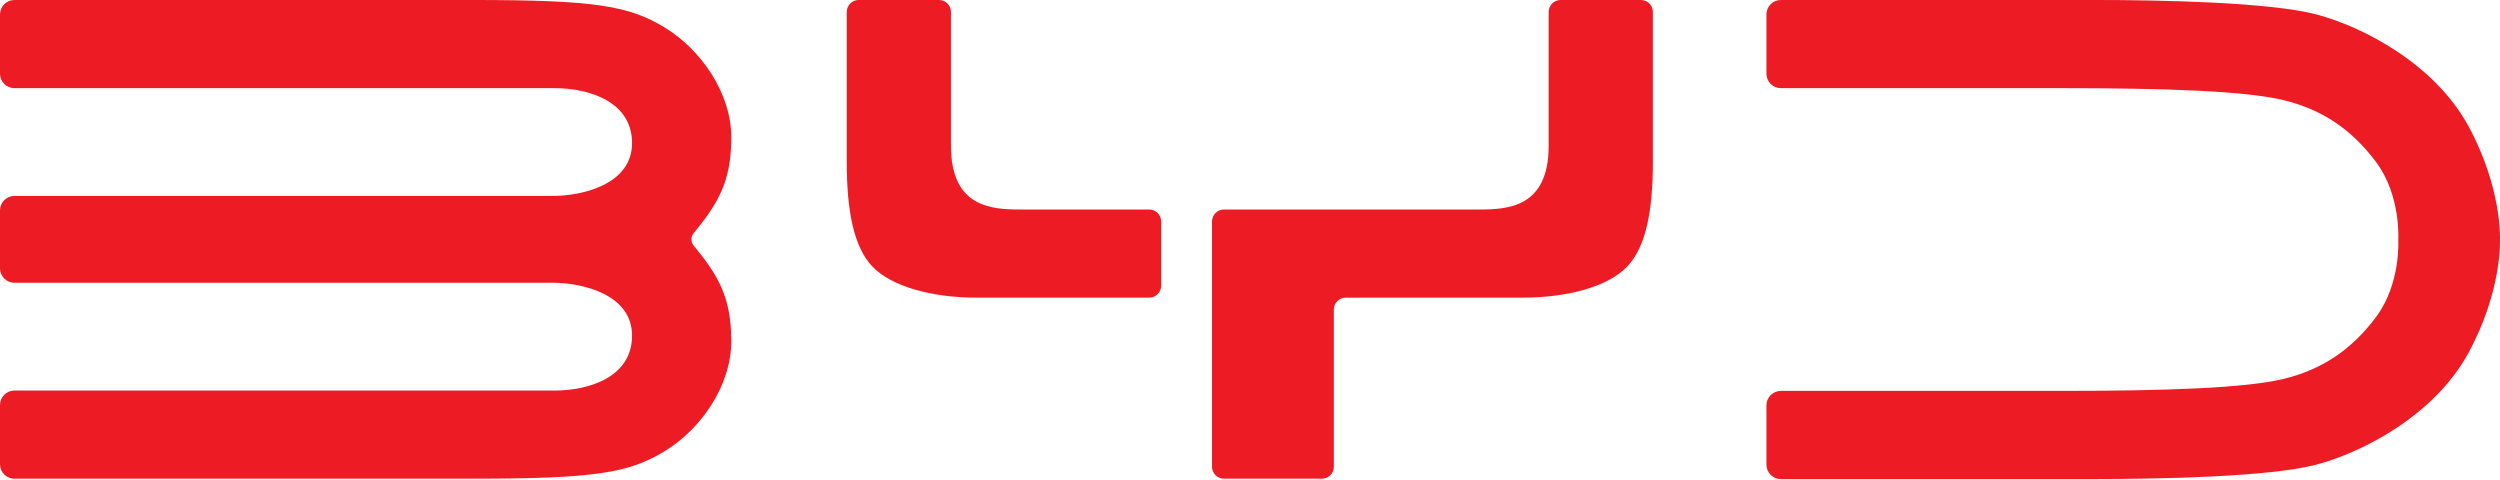
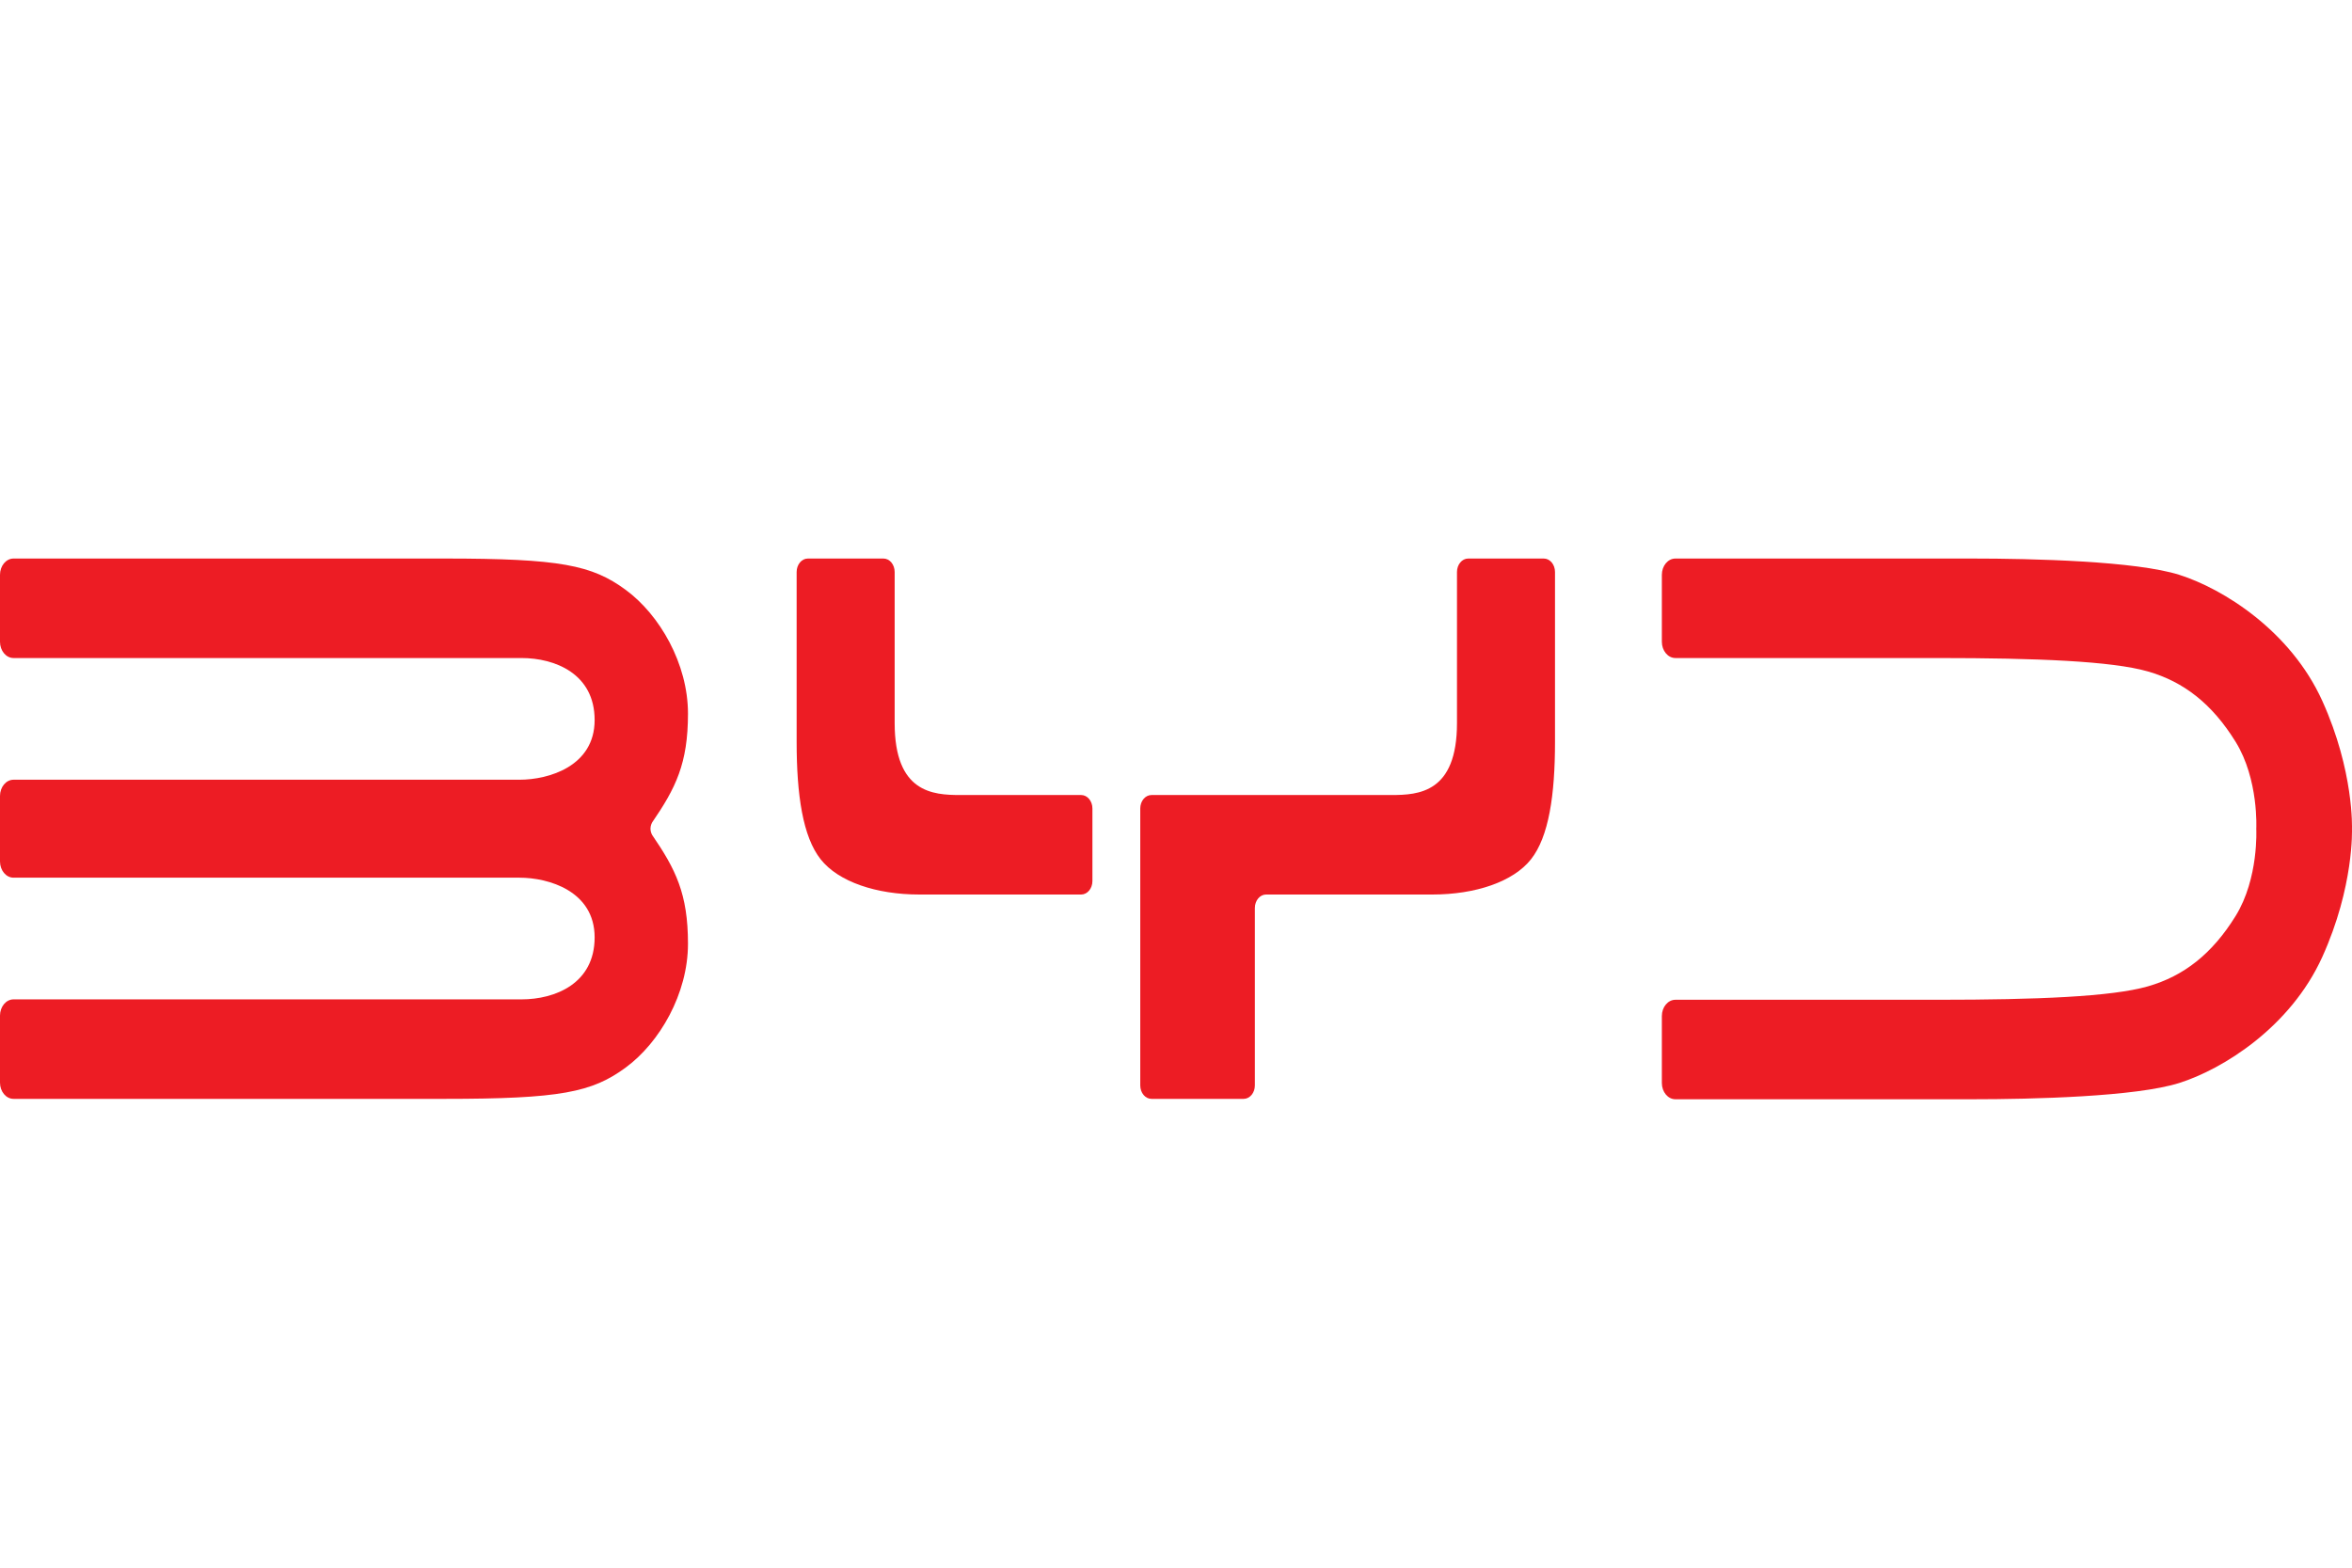
- <svg xmlns="http://www.w3.org/2000/svg" version="1.1" id="svg2" width="961.84" height="184.307" viewBox="0 0 961.84 184.307">
-   <defs id="defs6" />
-   <g id="g8" transform="matrix(1.333333,0,0,-1.333333,0,184.3067)">
-     <g id="g10" transform="scale(0.1)">
-       <path d="m 7122.72,1018.41 c -97.83,180 -305.22,286.95 -438.26,322.17 -133.05,35.22 -447.41,41.74 -637.83,41.74 -126.62,0 -339.65,0 -468.26,0 -38.97,0 -75.33,0 -108.26,0 -44.53,0 -82.74,0 -112.34,0 h -67.99 -151.14 c -22.96,0 -41.57,-18.61 -41.57,-41.58 v -171.19 c 0,-22.96 18.61,-41.58 41.57,-41.58 h 151.14 67.99 c 29.55,0 67.73,0 112.34,0 32.88,0 69.22,0 108.26,0 81.04,0 205.51,0 366.52,0 301.31,0 532.18,-7.83 642.72,-34.24 110.54,-26.41 197.28,-83.15 269.02,-179.671 71.74,-96.524 63.59,-222.899 63.59,-222.899 0,0 8.15,-126.379 -63.59,-222.898 C 6784.89,371.738 6698.15,315 6587.61,288.59 6477.07,262.172 6246.2,254.352 5944.89,254.352 c -161.01,0 -285.48,0 -366.52,0 -39.04,0 -75.38,0 -108.26,0 -44.61,0 -82.79,0 -112.34,0 h -67.99 -151.14 c -22.96,0 -41.57,-18.622 -41.57,-41.582 V 41.578 C 5097.07,18.609 5115.68,0 5138.64,0 h 151.14 67.99 c 29.6,0 67.81,0 112.34,0 32.93,0 69.29,0 108.26,0 128.61,0 341.64,0 468.26,0 190.42,0 504.78,6.52 637.83,41.738 133.04,35.223 340.43,142.172 438.26,322.172 97.82,180 90.98,327.25 90.98,327.25 0,0 6.84,147.246 -90.98,327.25" style="fill:#ed1c24;fill-opacity:1;fill-rule:nonzero;stroke:none" id="path12" />
-       <path d="M 3316.13,777.754 H 3084.3 c -54.84,0 -107.91,0 -138.76,0 -84.13,0 -201.52,5.863 -201.52,183.914 0,91.922 0,172.032 0,228.102 v 83.96 74.19 c 0,19 -15.4,34.4 -34.4,34.4 h -231.85 c -19,0 -34.4,-15.4 -34.4,-34.4 v -74.19 -83.96 c 0,-77.64 0,-193.157 0,-276.036 0,-135.98 18.91,-242.609 73.7,-300.328 54.78,-57.715 171.19,-90 302.28,-90 62.45,0 169.71,0 264.95,0 h 194.83 37 c 19.01,0 34.41,15.407 34.41,34.414 v 185.524 c 0,19.004 -15.4,34.41 -34.41,34.41" style="fill:#ed1c24;fill-opacity:1;fill-rule:nonzero;stroke:none" id="path14" />
-       <path d="M 4734.95,1382.32 H 4503.1 c -19,0 -34.4,-15.4 -34.4,-34.4 v -74.19 -83.96 c 0,-56.07 0,-136.18 0,-228.102 0,-178.051 -117.39,-183.914 -201.53,-183.914 -30.84,0 -83.91,0 -138.76,0 h -81.34 -113.48 -37 -82.2 -168.41 -114.28 c -19.01,0 -34.42,-15.406 -34.42,-34.41 V 638.844 557.82 220.949 98.84 35.43 c 0,-19.008 15.41,-34.41 34.42,-34.41 h 282.69 c 19.01,0 34.41,15.402 34.41,34.41 v 63.41 122.109 82.449 c 0,0.024 0,0.051 0,0.071 v 185.523 c 0,19.008 15.4,34.414 34.41,34.414 h 163.86 67.97 13.37 c 95.24,0 202.51,0 264.96,0 131.09,0 247.5,32.285 302.28,90 54.79,57.719 73.7,164.348 73.7,300.328 0,82.879 0,198.396 0,276.036 v 83.96 74.19 c 0,19 -15.4,34.4 -34.4,34.4" style="fill:#ed1c24;fill-opacity:1;fill-rule:nonzero;stroke:none" id="path16" />
-       <path d="m 1995.04,691.668 c 0,8.316 4.85,15.652 4.85,15.652 72.39,88.043 110.22,150.653 110.22,278.477 0,127.833 -87.07,252.723 -190.76,316.303 -103.7,63.59 -200.55,80.22 -556.63,80.22 -293.79,0 -899.169,0 -1102.013,0 H 192.719 41.578 C 18.613,1382.32 0,1363.71 0,1340.74 v -171.19 c 0,-22.96 18.613,-41.58 41.578,-41.58 h 151.141 67.988 c 269.074,0 1250.203,0 1338.753,0 102.72,0 224.34,-40.11 224.34,-158.478 0,-118.367 -141.2,-152.605 -230.21,-152.605 -61.08,0 -846.09,0 -1332.883,0 H 41.578 C 18.613,816.887 0,798.27 0,775.309 V 691.668 608.027 C 0,585.066 18.613,566.449 41.578,566.449 H 260.707 c 486.793,0 1271.803,0 1332.883,0 89.01,0 230.21,-34.238 230.21,-152.605 0,-118.375 -121.62,-158.485 -224.34,-158.485 -88.55,0 -1069.679,0 -1338.753,0 H 192.719 41.578 C 18.613,255.359 0,236.75 0,213.789 V 42.59 C 0,19.629 18.613,1.02 41.578,1.02 h 151.141 67.988 c 202.844,0 808.223,0 1102.013,0 356.08,0 452.93,16.629 556.63,80.211 103.69,63.59 190.76,188.481 190.76,316.308 0,127.824 -37.83,190.434 -110.22,278.477 0,0 -4.85,7.336 -4.85,15.652" style="fill:#ed1c24;fill-opacity:1;fill-rule:nonzero;stroke:none" id="path18" />
+ <svg xmlns="http://www.w3.org/2000/svg" version="1.1" id="svg2" width="600" height="400" viewBox="0 0 961.84 184.307">
+   <g transform="scale(1,1.2)">
+     <defs id="defs6" />
+     <g id="g8" transform="matrix(1.333333,0,0,-1.333333,0,184.3067)">
+       <g id="g10" transform="scale(0.1)">
+         <path d="m 7122.72,1018.41 c -97.83,180 -305.22,286.95 -438.26,322.17 -133.05,35.22 -447.41,41.74 -637.83,41.74 -126.62,0 -339.65,0 -468.26,0 -38.97,0 -75.33,0 -108.26,0 -44.53,0 -82.74,0 -112.34,0 h -67.99 -151.14 c -22.96,0 -41.57,-18.61 -41.57,-41.58 v -171.19 c 0,-22.96 18.61,-41.58 41.57,-41.58 h 151.14 67.99 c 29.55,0 67.73,0 112.34,0 32.88,0 69.22,0 108.26,0 81.04,0 205.51,0 366.52,0 301.31,0 532.18,-7.83 642.72,-34.24 110.54,-26.41 197.28,-83.15 269.02,-179.671 71.74,-96.524 63.59,-222.899 63.59,-222.899 0,0 8.15,-126.379 -63.59,-222.898 C 6784.89,371.738 6698.15,315 6587.61,288.59 6477.07,262.172 6246.2,254.352 5944.89,254.352 c -161.01,0 -285.48,0 -366.52,0 -39.04,0 -75.38,0 -108.26,0 -44.61,0 -82.79,0 -112.34,0 h -67.99 -151.14 c -22.96,0 -41.57,-18.622 -41.57,-41.582 V 41.578 C 5097.07,18.609 5115.68,0 5138.64,0 h 151.14 67.99 c 29.6,0 67.81,0 112.34,0 32.93,0 69.29,0 108.26,0 128.61,0 341.64,0 468.26,0 190.42,0 504.78,6.52 637.83,41.738 133.04,35.223 340.43,142.172 438.26,322.172 97.82,180 90.98,327.25 90.98,327.25 0,0 6.84,147.246 -90.98,327.25" style="fill:#ed1c24;fill-opacity:1;fill-rule:nonzero;stroke:none" id="path12" />
+         <path d="M 3316.13,777.754 H 3084.3 c -54.84,0 -107.91,0 -138.76,0 -84.13,0 -201.52,5.863 -201.52,183.914 0,91.922 0,172.032 0,228.102 v 83.96 74.19 c 0,19 -15.4,34.4 -34.4,34.4 h -231.85 c -19,0 -34.4,-15.4 -34.4,-34.4 v -74.19 -83.96 c 0,-77.64 0,-193.157 0,-276.036 0,-135.98 18.91,-242.609 73.7,-300.328 54.78,-57.715 171.19,-90 302.28,-90 62.45,0 169.71,0 264.95,0 h 194.83 37 c 19.01,0 34.41,15.407 34.41,34.414 v 185.524 c 0,19.004 -15.4,34.41 -34.41,34.41" style="fill:#ed1c24;fill-opacity:1;fill-rule:nonzero;stroke:none" id="path14" />
+         <path d="M 4734.95,1382.32 H 4503.1 c -19,0 -34.4,-15.4 -34.4,-34.4 v -74.19 -83.96 c 0,-56.07 0,-136.18 0,-228.102 0,-178.051 -117.39,-183.914 -201.53,-183.914 -30.84,0 -83.91,0 -138.76,0 h -81.34 -113.48 -37 -82.2 -168.41 -114.28 c -19.01,0 -34.42,-15.406 -34.42,-34.41 V 638.844 557.82 220.949 98.84 35.43 c 0,-19.008 15.41,-34.41 34.42,-34.41 h 282.69 c 19.01,0 34.41,15.402 34.41,34.41 v 63.41 122.109 82.449 c 0,0.024 0,0.051 0,0.071 v 185.523 c 0,19.008 15.4,34.414 34.41,34.414 h 163.86 67.97 13.37 c 95.24,0 202.51,0 264.96,0 131.09,0 247.5,32.285 302.28,90 54.79,57.719 73.7,164.348 73.7,300.328 0,82.879 0,198.396 0,276.036 v 83.96 74.19 c 0,19 -15.4,34.4 -34.4,34.4" style="fill:#ed1c24;fill-opacity:1;fill-rule:nonzero;stroke:none" id="path16" />
+         <path d="m 1995.04,691.668 c 0,8.316 4.85,15.652 4.85,15.652 72.39,88.043 110.22,150.653 110.22,278.477 0,127.833 -87.07,252.723 -190.76,316.303 -103.7,63.59 -200.55,80.22 -556.63,80.22 -293.79,0 -899.169,0 -1102.013,0 H 192.719 41.578 C 18.613,1382.32 0,1363.71 0,1340.74 v -171.19 c 0,-22.96 18.613,-41.58 41.578,-41.58 h 151.141 67.988 c 269.074,0 1250.203,0 1338.753,0 102.72,0 224.34,-40.11 224.34,-158.478 0,-118.367 -141.2,-152.605 -230.21,-152.605 -61.08,0 -846.09,0 -1332.883,0 H 41.578 C 18.613,816.887 0,798.27 0,775.309 V 691.668 608.027 C 0,585.066 18.613,566.449 41.578,566.449 H 260.707 c 486.793,0 1271.803,0 1332.883,0 89.01,0 230.21,-34.238 230.21,-152.605 0,-118.375 -121.62,-158.485 -224.34,-158.485 -88.55,0 -1069.679,0 -1338.753,0 H 192.719 41.578 C 18.613,255.359 0,236.75 0,213.789 V 42.59 C 0,19.629 18.613,1.02 41.578,1.02 h 151.141 67.988 c 202.844,0 808.223,0 1102.013,0 356.08,0 452.93,16.629 556.63,80.211 103.69,63.59 190.76,188.481 190.76,316.308 0,127.824 -37.83,190.434 -110.22,278.477 0,0 -4.85,7.336 -4.85,15.652" style="fill:#ed1c24;fill-opacity:1;fill-rule:nonzero;stroke:none" id="path18" />
+       </g>
    </g>
  </g>
</svg>
